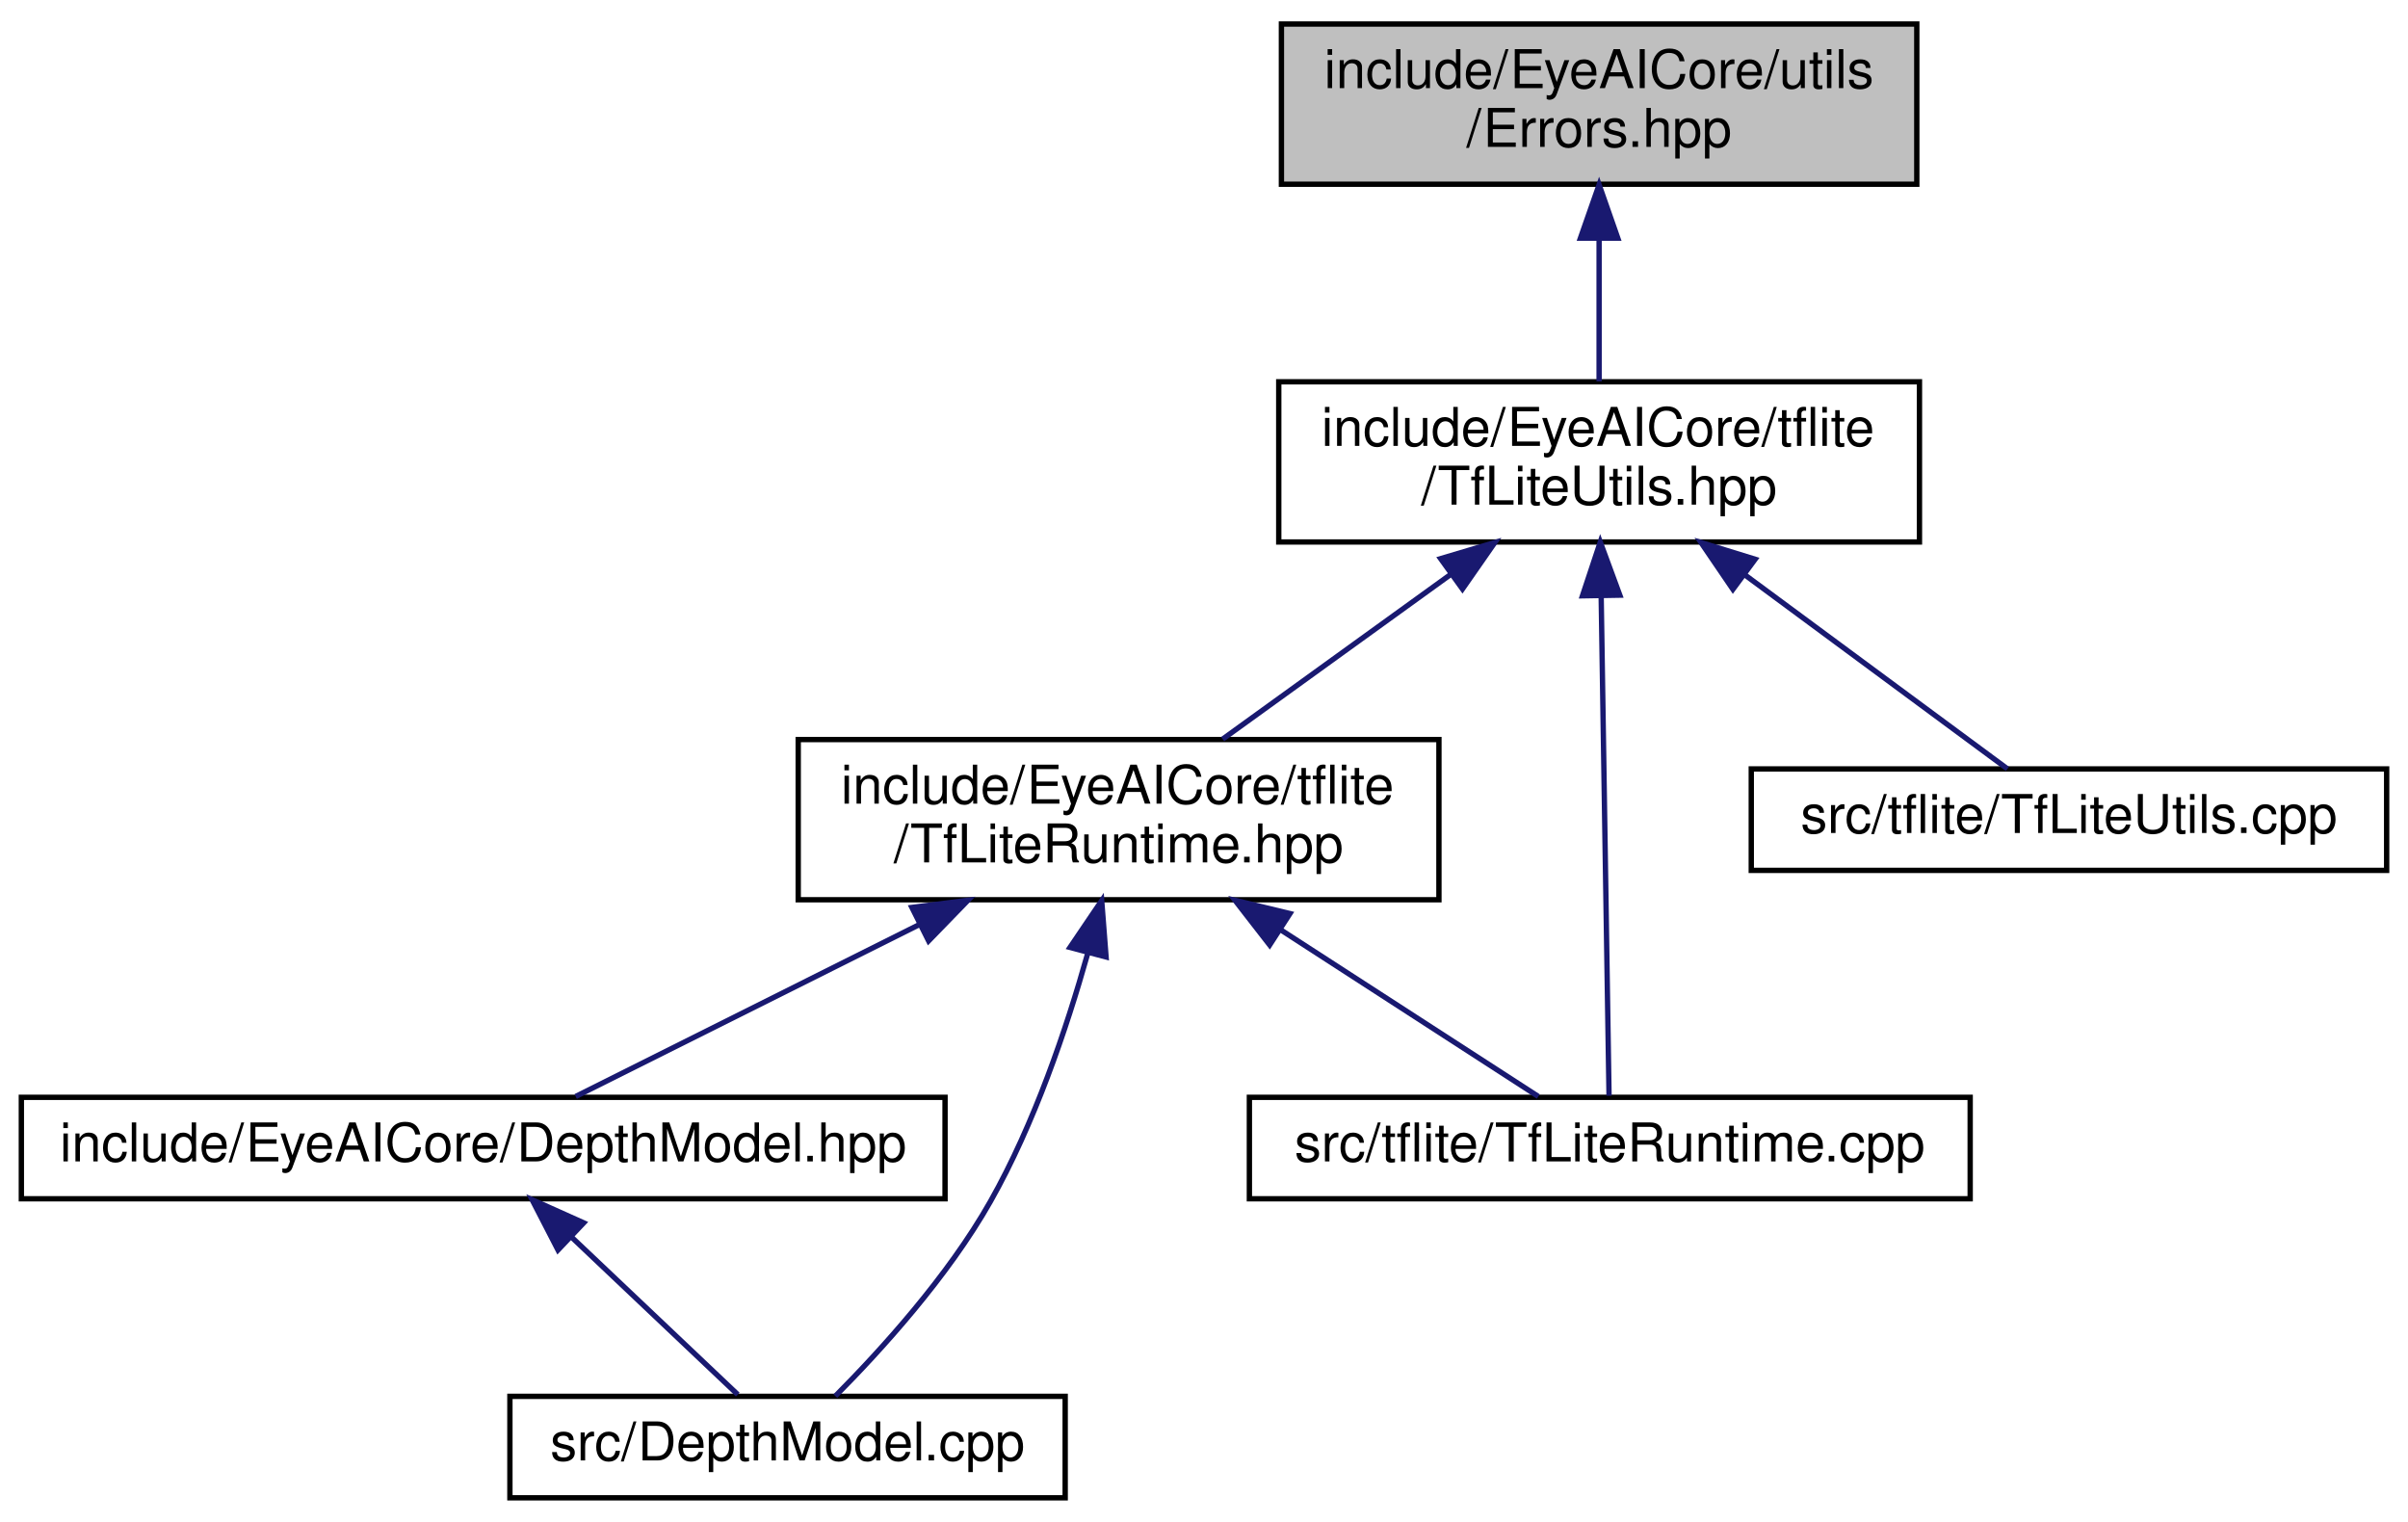
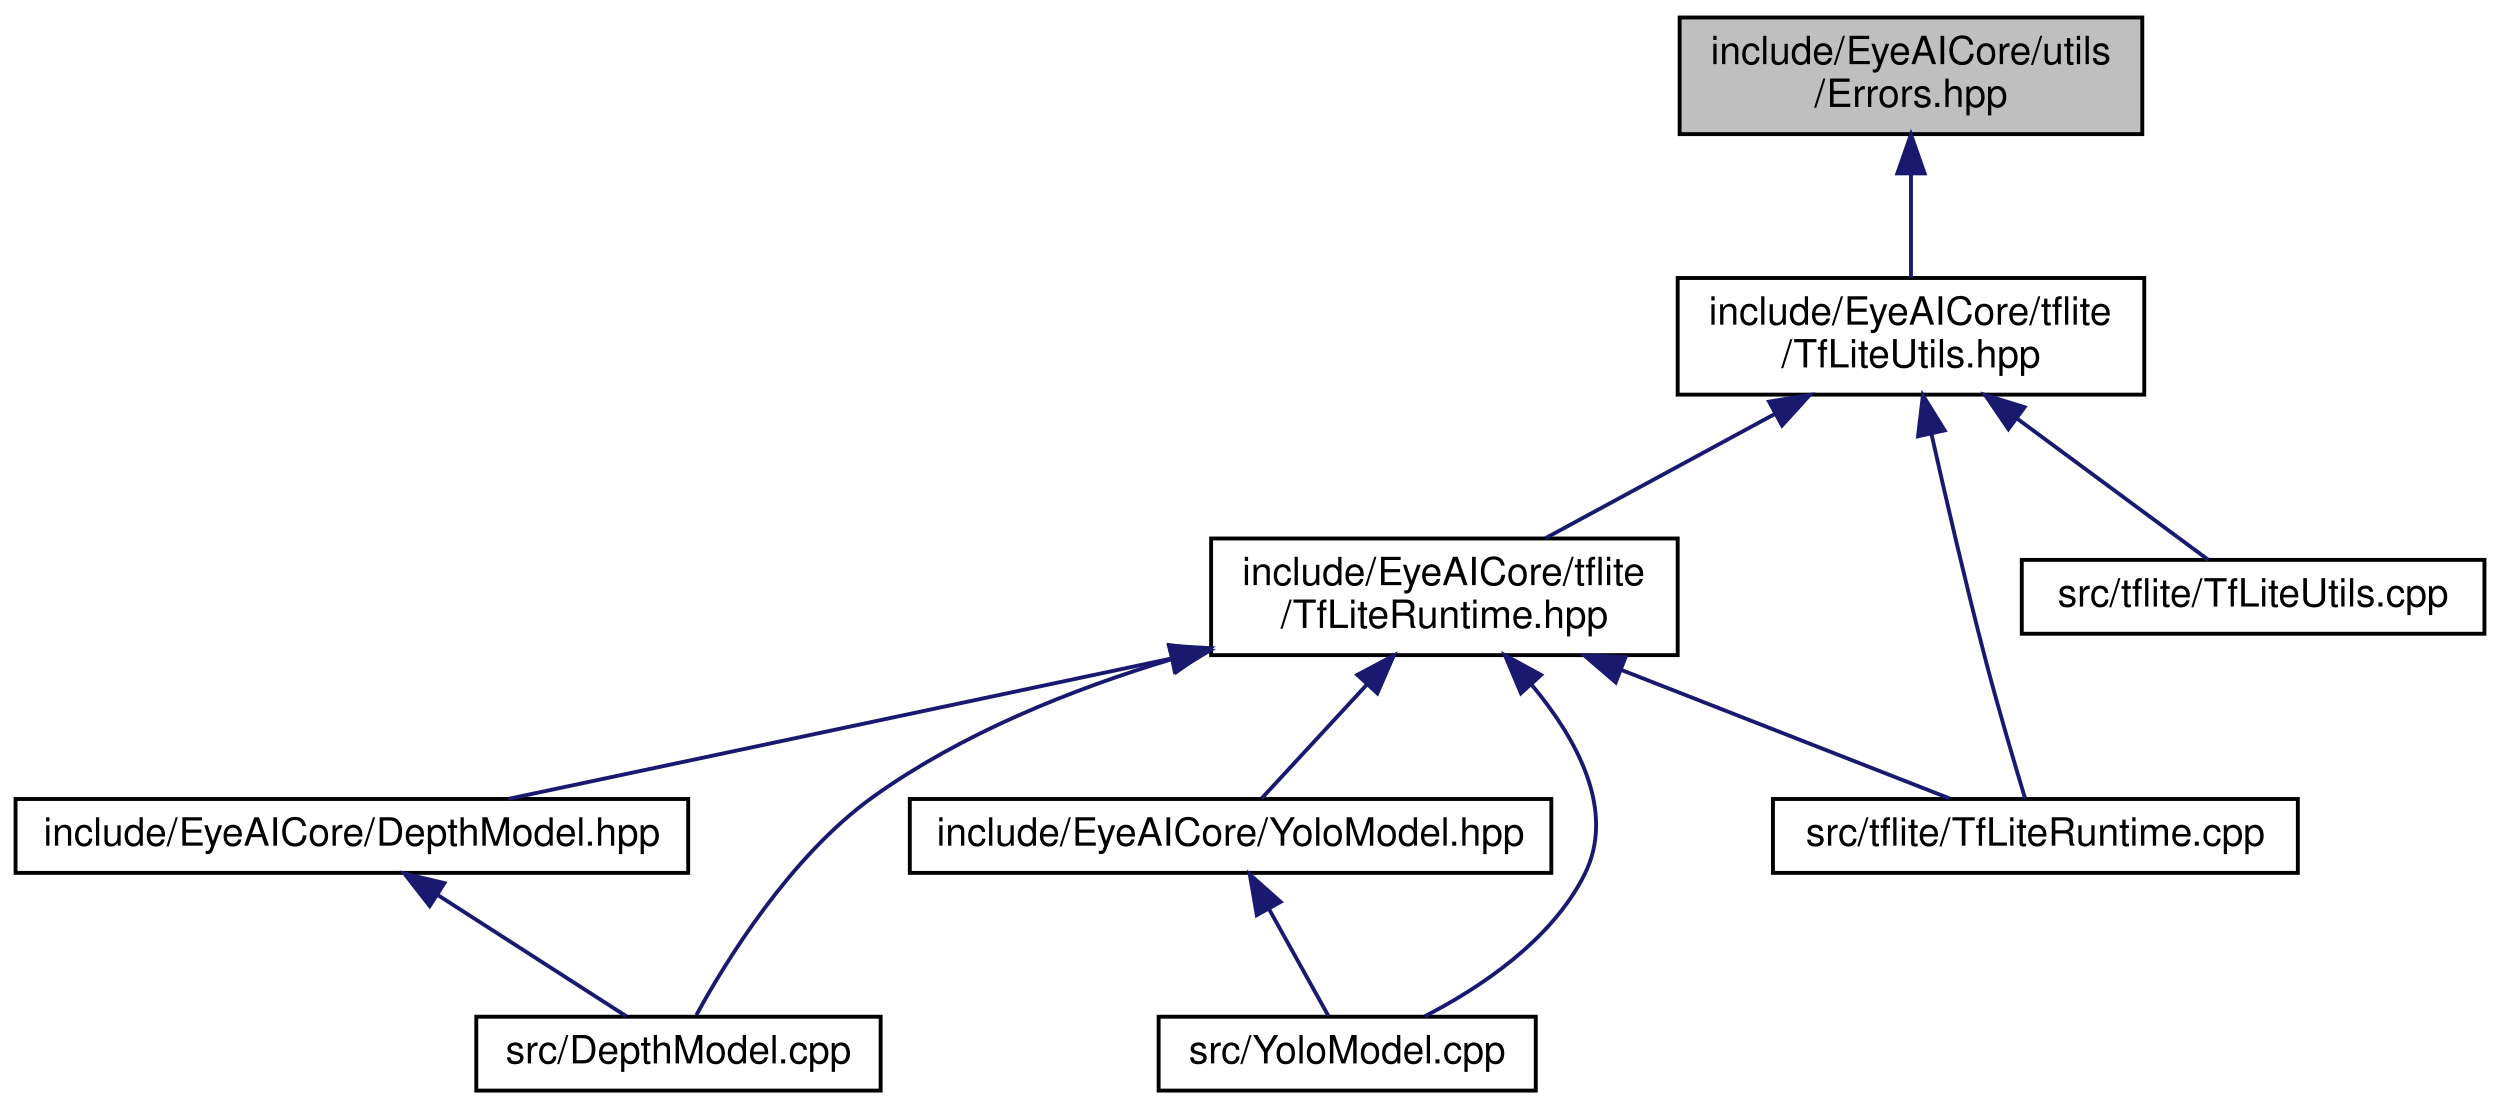
- <svg xmlns="http://www.w3.org/2000/svg" xmlns:xlink="http://www.w3.org/1999/xlink" width="451pt" height="285pt" viewBox="0.00 0.00 451.00 285.00">
+ <svg xmlns="http://www.w3.org/2000/svg" xmlns:xlink="http://www.w3.org/1999/xlink" width="643pt" height="285pt" viewBox="0.00 0.00 643.00 285.00">
  <g id="graph0" class="graph" transform="scale(1 1) rotate(0) translate(4 281)">
    <g id="node1" class="node">
      <g id="a_node1">
        <a xlink:title=" ">
-           <polygon fill="#bfbfbf" stroke="black" points="236,-246.5 236,-276.5 355,-276.5 355,-246.5 236,-246.5" />
-           <text text-anchor="start" x="244" y="-264.5" font-family="Helvetica,sans-Serif" font-size="10.00">include/EyeAICore/utils</text>
-           <text text-anchor="middle" x="295.5" y="-253.5" font-family="Helvetica,sans-Serif" font-size="10.00">/Errors.hpp</text>
+           <polygon fill="#bfbfbf" stroke="black" points="428,-246.5 428,-276.5 547,-276.5 547,-246.5 428,-246.5" />
+           <text text-anchor="start" x="436" y="-264.5" font-family="Helvetica,sans-Serif" font-size="10.00">include/EyeAICore/utils</text>
+           <text text-anchor="middle" x="487.5" y="-253.5" font-family="Helvetica,sans-Serif" font-size="10.00">/Errors.hpp</text>
        </a>
      </g>
    </g>
    <g id="node2" class="node">
      <g id="a_node2">
        <a xlink:href="TfLiteUtils_8hpp.html" target="_top" xlink:title=" ">
-           <polygon fill="none" stroke="black" points="235.5,-179.5 235.5,-209.5 355.5,-209.5 355.5,-179.5 235.5,-179.5" />
-           <text text-anchor="start" x="243.5" y="-197.5" font-family="Helvetica,sans-Serif" font-size="10.00">include/EyeAICore/tflite</text>
-           <text text-anchor="middle" x="295.5" y="-186.5" font-family="Helvetica,sans-Serif" font-size="10.00">/TfLiteUtils.hpp</text>
+           <polygon fill="none" stroke="black" points="427.5,-179.5 427.5,-209.5 547.5,-209.5 547.5,-179.5 427.5,-179.5" />
+           <text text-anchor="start" x="435.5" y="-197.5" font-family="Helvetica,sans-Serif" font-size="10.00">include/EyeAICore/tflite</text>
+           <text text-anchor="middle" x="487.5" y="-186.5" font-family="Helvetica,sans-Serif" font-size="10.00">/TfLiteUtils.hpp</text>
        </a>
      </g>
    </g>
    <g id="edge1" class="edge">
-       <path fill="none" stroke="midnightblue" d="M295.5,-236.11C295.5,-227.15 295.5,-217.32 295.5,-209.58" />
-       <polygon fill="midnightblue" stroke="midnightblue" points="292,-236.4 295.5,-246.4 299,-236.4 292,-236.4" />
+       <path fill="none" stroke="midnightblue" d="M487.5,-236.11C487.5,-227.15 487.5,-217.32 487.5,-209.58" />
+       <polygon fill="midnightblue" stroke="midnightblue" points="484,-236.4 487.5,-246.4 491,-236.4 484,-236.4" />
    </g>
    <g id="node3" class="node">
      <g id="a_node3">
        <a xlink:href="TfLiteRuntime_8hpp.html" target="_top" xlink:title=" ">
-           <polygon fill="none" stroke="black" points="145.5,-112.5 145.5,-142.5 265.5,-142.5 265.5,-112.5 145.5,-112.5" />
-           <text text-anchor="start" x="153.5" y="-130.5" font-family="Helvetica,sans-Serif" font-size="10.00">include/EyeAICore/tflite</text>
-           <text text-anchor="middle" x="205.5" y="-119.5" font-family="Helvetica,sans-Serif" font-size="10.00">/TfLiteRuntime.hpp</text>
+           <polygon fill="none" stroke="black" points="307.5,-112.5 307.5,-142.5 427.5,-142.5 427.5,-112.5 307.5,-112.5" />
+           <text text-anchor="start" x="315.5" y="-130.5" font-family="Helvetica,sans-Serif" font-size="10.00">include/EyeAICore/tflite</text>
+           <text text-anchor="middle" x="367.5" y="-119.5" font-family="Helvetica,sans-Serif" font-size="10.00">/TfLiteRuntime.hpp</text>
        </a>
      </g>
    </g>
    <g id="edge2" class="edge">
-       <path fill="none" stroke="midnightblue" d="M267.74,-173.45C253.89,-163.45 237.48,-151.6 224.99,-142.58" />
-       <polygon fill="midnightblue" stroke="midnightblue" points="265.82,-176.38 275.97,-179.4 269.91,-170.7 265.82,-176.38" />
+       <path fill="none" stroke="midnightblue" d="M452.56,-174.57C433.68,-164.35 410.77,-151.94 393.49,-142.58" />
+       <polygon fill="midnightblue" stroke="midnightblue" points="451,-177.71 461.46,-179.4 454.34,-171.56 451,-177.71" />
    </g>
-     <g id="node6" class="node">
-       <g id="a_node6">
+     <g id="node8" class="node">
+       <g id="a_node8">
        <a xlink:href="TfLiteRuntime_8cpp.html" target="_top" xlink:title=" ">
-           <polygon fill="none" stroke="black" points="230,-56.5 230,-75.5 365,-75.5 365,-56.5 230,-56.5" />
-           <text text-anchor="middle" x="297.5" y="-63.5" font-family="Helvetica,sans-Serif" font-size="10.00">src/tflite/TfLiteRuntime.cpp</text>
+           <polygon fill="none" stroke="black" points="452,-56.5 452,-75.5 587,-75.5 587,-56.5 452,-56.5" />
+           <text text-anchor="middle" x="519.5" y="-63.5" font-family="Helvetica,sans-Serif" font-size="10.00">src/tflite/TfLiteRuntime.cpp</text>
        </a>
      </g>
    </g>
-     <g id="edge7" class="edge">
-       <path fill="none" stroke="midnightblue" d="M295.89,-169.14C296.34,-140.62 297.06,-94.86 297.36,-75.79" />
-       <polygon fill="midnightblue" stroke="midnightblue" points="292.38,-169.42 295.72,-179.48 299.38,-169.54 292.38,-169.42" />
+     <g id="edge10" class="edge">
+       <path fill="none" stroke="midnightblue" d="M492.74,-169.52C496.39,-153.24 501.48,-131.26 506.5,-112 509.82,-99.25 514.15,-84.62 516.87,-75.59" />
+       <polygon fill="midnightblue" stroke="midnightblue" points="489.32,-168.79 490.57,-179.31 496.16,-170.31 489.32,-168.79" />
    </g>
-     <g id="node7" class="node">
-       <g id="a_node7">
+     <g id="node9" class="node">
+       <g id="a_node9">
        <a xlink:href="TfLiteUtils_8cpp.html" target="_top" xlink:title=" ">
-           <polygon fill="none" stroke="black" points="324,-118 324,-137 443,-137 443,-118 324,-118" />
-           <text text-anchor="middle" x="383.5" y="-125" font-family="Helvetica,sans-Serif" font-size="10.00">src/tflite/TfLiteUtils.cpp</text>
+           <polygon fill="none" stroke="black" points="516,-118 516,-137 635,-137 635,-118 516,-118" />
+           <text text-anchor="middle" x="575.5" y="-125" font-family="Helvetica,sans-Serif" font-size="10.00">src/tflite/TfLiteUtils.cpp</text>
        </a>
      </g>
    </g>
-     <g id="edge8" class="edge">
-       <path fill="none" stroke="midnightblue" d="M322.84,-173.31C339.36,-161.1 359.57,-146.18 371.98,-137.01" />
-       <polygon fill="midnightblue" stroke="midnightblue" points="320.56,-170.64 314.59,-179.4 324.72,-176.27 320.56,-170.64" />
+     <g id="edge11" class="edge">
+       <path fill="none" stroke="midnightblue" d="M514.84,-173.31C531.36,-161.1 551.57,-146.18 563.98,-137.01" />
+       <polygon fill="midnightblue" stroke="midnightblue" points="512.56,-170.64 506.59,-179.4 516.72,-176.27 512.56,-170.64" />
    </g>
    <g id="node4" class="node">
      <g id="a_node4">
        <a xlink:href="DepthModel_8hpp.html" target="_top" xlink:title=" ">
          <polygon fill="none" stroke="black" points="0,-56.5 0,-75.5 173,-75.5 173,-56.5 0,-56.5" />
          <text text-anchor="middle" x="86.5" y="-63.5" font-family="Helvetica,sans-Serif" font-size="10.00">include/EyeAICore/DepthModel.hpp</text>
        </a>
      </g>
    </g>
    <g id="edge3" class="edge">
-       <path fill="none" stroke="midnightblue" d="M168.09,-107.8C146.59,-97.04 120.59,-84.05 103.82,-75.66" />
-       <polygon fill="midnightblue" stroke="midnightblue" points="166.79,-111.06 177.3,-112.4 169.92,-104.8 166.79,-111.06" />
+       <path fill="none" stroke="midnightblue" d="M297.4,-111.66C243.59,-100.26 171.21,-84.94 126.76,-75.53" />
+       <polygon fill="midnightblue" stroke="midnightblue" points="296.71,-115.09 307.22,-113.74 298.16,-108.24 296.71,-115.09" />
    </g>
    <g id="node5" class="node">
      <g id="a_node5">
        <a xlink:href="DepthModel_8cpp.html" target="_top" xlink:title=" ">
-           <polygon fill="none" stroke="black" points="91.5,-0.5 91.5,-19.5 195.5,-19.5 195.5,-0.5 91.5,-0.5" />
-           <text text-anchor="middle" x="143.5" y="-7.5" font-family="Helvetica,sans-Serif" font-size="10.00">src/DepthModel.cpp</text>
+           <polygon fill="none" stroke="black" points="118.5,-0.5 118.5,-19.5 222.5,-19.5 222.5,-0.5 118.5,-0.5" />
+           <text text-anchor="middle" x="170.5" y="-7.5" font-family="Helvetica,sans-Serif" font-size="10.00">src/DepthModel.cpp</text>
+         </a>
+       </g>
+     </g>
+     <g id="edge7" class="edge">
+       <path fill="none" stroke="midnightblue" d="M297.49,-111.49C271.69,-103.72 243.24,-92.33 220.5,-76 199.23,-60.72 182.7,-33.82 175.09,-19.91" />
+       <polygon fill="midnightblue" stroke="midnightblue" points="296.65,-114.89 307.23,-114.3 298.58,-108.17 296.65,-114.89" />
+     </g>
+     <g id="node6" class="node">
+       <g id="a_node6">
+         <a xlink:href="YoloModel_8hpp.html" target="_top" xlink:title=" ">
+           <polygon fill="none" stroke="black" points="230,-56.5 230,-75.5 395,-75.5 395,-56.5 230,-56.5" />
+           <text text-anchor="middle" x="312.5" y="-63.5" font-family="Helvetica,sans-Serif" font-size="10.00">include/EyeAICore/YoloModel.hpp</text>
        </a>
      </g>
    </g>
    <g id="edge5" class="edge">
-       <path fill="none" stroke="midnightblue" d="M199.71,-102.41C195.75,-88.33 189.72,-70.53 181.5,-56 173.55,-41.94 160.94,-28.09 152.45,-19.55" />
-       <polygon fill="midnightblue" stroke="midnightblue" points="196.4,-103.57 202.34,-112.34 203.16,-101.78 196.4,-103.57" />
+       <path fill="none" stroke="midnightblue" d="M347.63,-105C338.25,-94.86 327.6,-83.33 320.5,-75.66" />
+       <polygon fill="midnightblue" stroke="midnightblue" points="345.11,-107.43 354.47,-112.4 350.25,-102.68 345.11,-107.43" />
+     </g>
+     <g id="node7" class="node">
+       <g id="a_node7">
+         <a xlink:href="YoloModel_8cpp.html" target="_top" xlink:title=" ">
+           <polygon fill="none" stroke="black" points="294,-0.5 294,-19.5 391,-19.5 391,-0.5 294,-0.5" />
+           <text text-anchor="middle" x="342.5" y="-7.5" font-family="Helvetica,sans-Serif" font-size="10.00">src/YoloModel.cpp</text>
+         </a>
+       </g>
+     </g>
+     <g id="edge9" class="edge">
+       <path fill="none" stroke="midnightblue" d="M389.96,-104.85C401.59,-90.92 411.79,-72.41 403.5,-56 394.96,-39.08 376.72,-26.96 362.41,-19.59" />
+       <polygon fill="midnightblue" stroke="midnightblue" points="387.18,-102.71 383.07,-112.47 392.37,-107.4 387.18,-102.71" />
+     </g>
+     <g id="edge8" class="edge">
+       <path fill="none" stroke="midnightblue" d="M413.08,-108.66C440.96,-97.75 475.38,-84.27 497.38,-75.66" />
+       <polygon fill="midnightblue" stroke="midnightblue" points="411.56,-105.49 403.52,-112.4 414.11,-112.01 411.56,-105.49" />
+     </g>
+     <g id="edge4" class="edge">
+       <path fill="none" stroke="midnightblue" d="M108.43,-50.9C123.84,-41 143.95,-28.07 157.04,-19.65" />
+       <polygon fill="midnightblue" stroke="midnightblue" points="106.52,-47.97 100,-56.32 110.3,-53.86 106.52,-47.97" />
    </g>
    <g id="edge6" class="edge">
-       <path fill="none" stroke="midnightblue" d="M236,-106.78C252.3,-96.23 271.55,-83.78 284.11,-75.66" />
-       <polygon fill="midnightblue" stroke="midnightblue" points="233.8,-104.03 227.3,-112.4 237.6,-109.91 233.8,-104.03" />
-     </g>
-     <g id="edge4" class="edge">
-       <path fill="none" stroke="midnightblue" d="M103.12,-49.25C113.23,-39.67 125.78,-27.79 134.18,-19.83" />
-       <polygon fill="midnightblue" stroke="midnightblue" points="100.51,-46.91 95.66,-56.32 105.32,-51.99 100.51,-46.91" />
+       <path fill="none" stroke="midnightblue" d="M322.35,-47.27C327.47,-38.05 333.52,-27.17 337.64,-19.75" />
+       <polygon fill="midnightblue" stroke="midnightblue" points="319.25,-45.64 317.45,-56.08 325.37,-49.04 319.25,-45.64" />
    </g>
  </g>
</svg>
